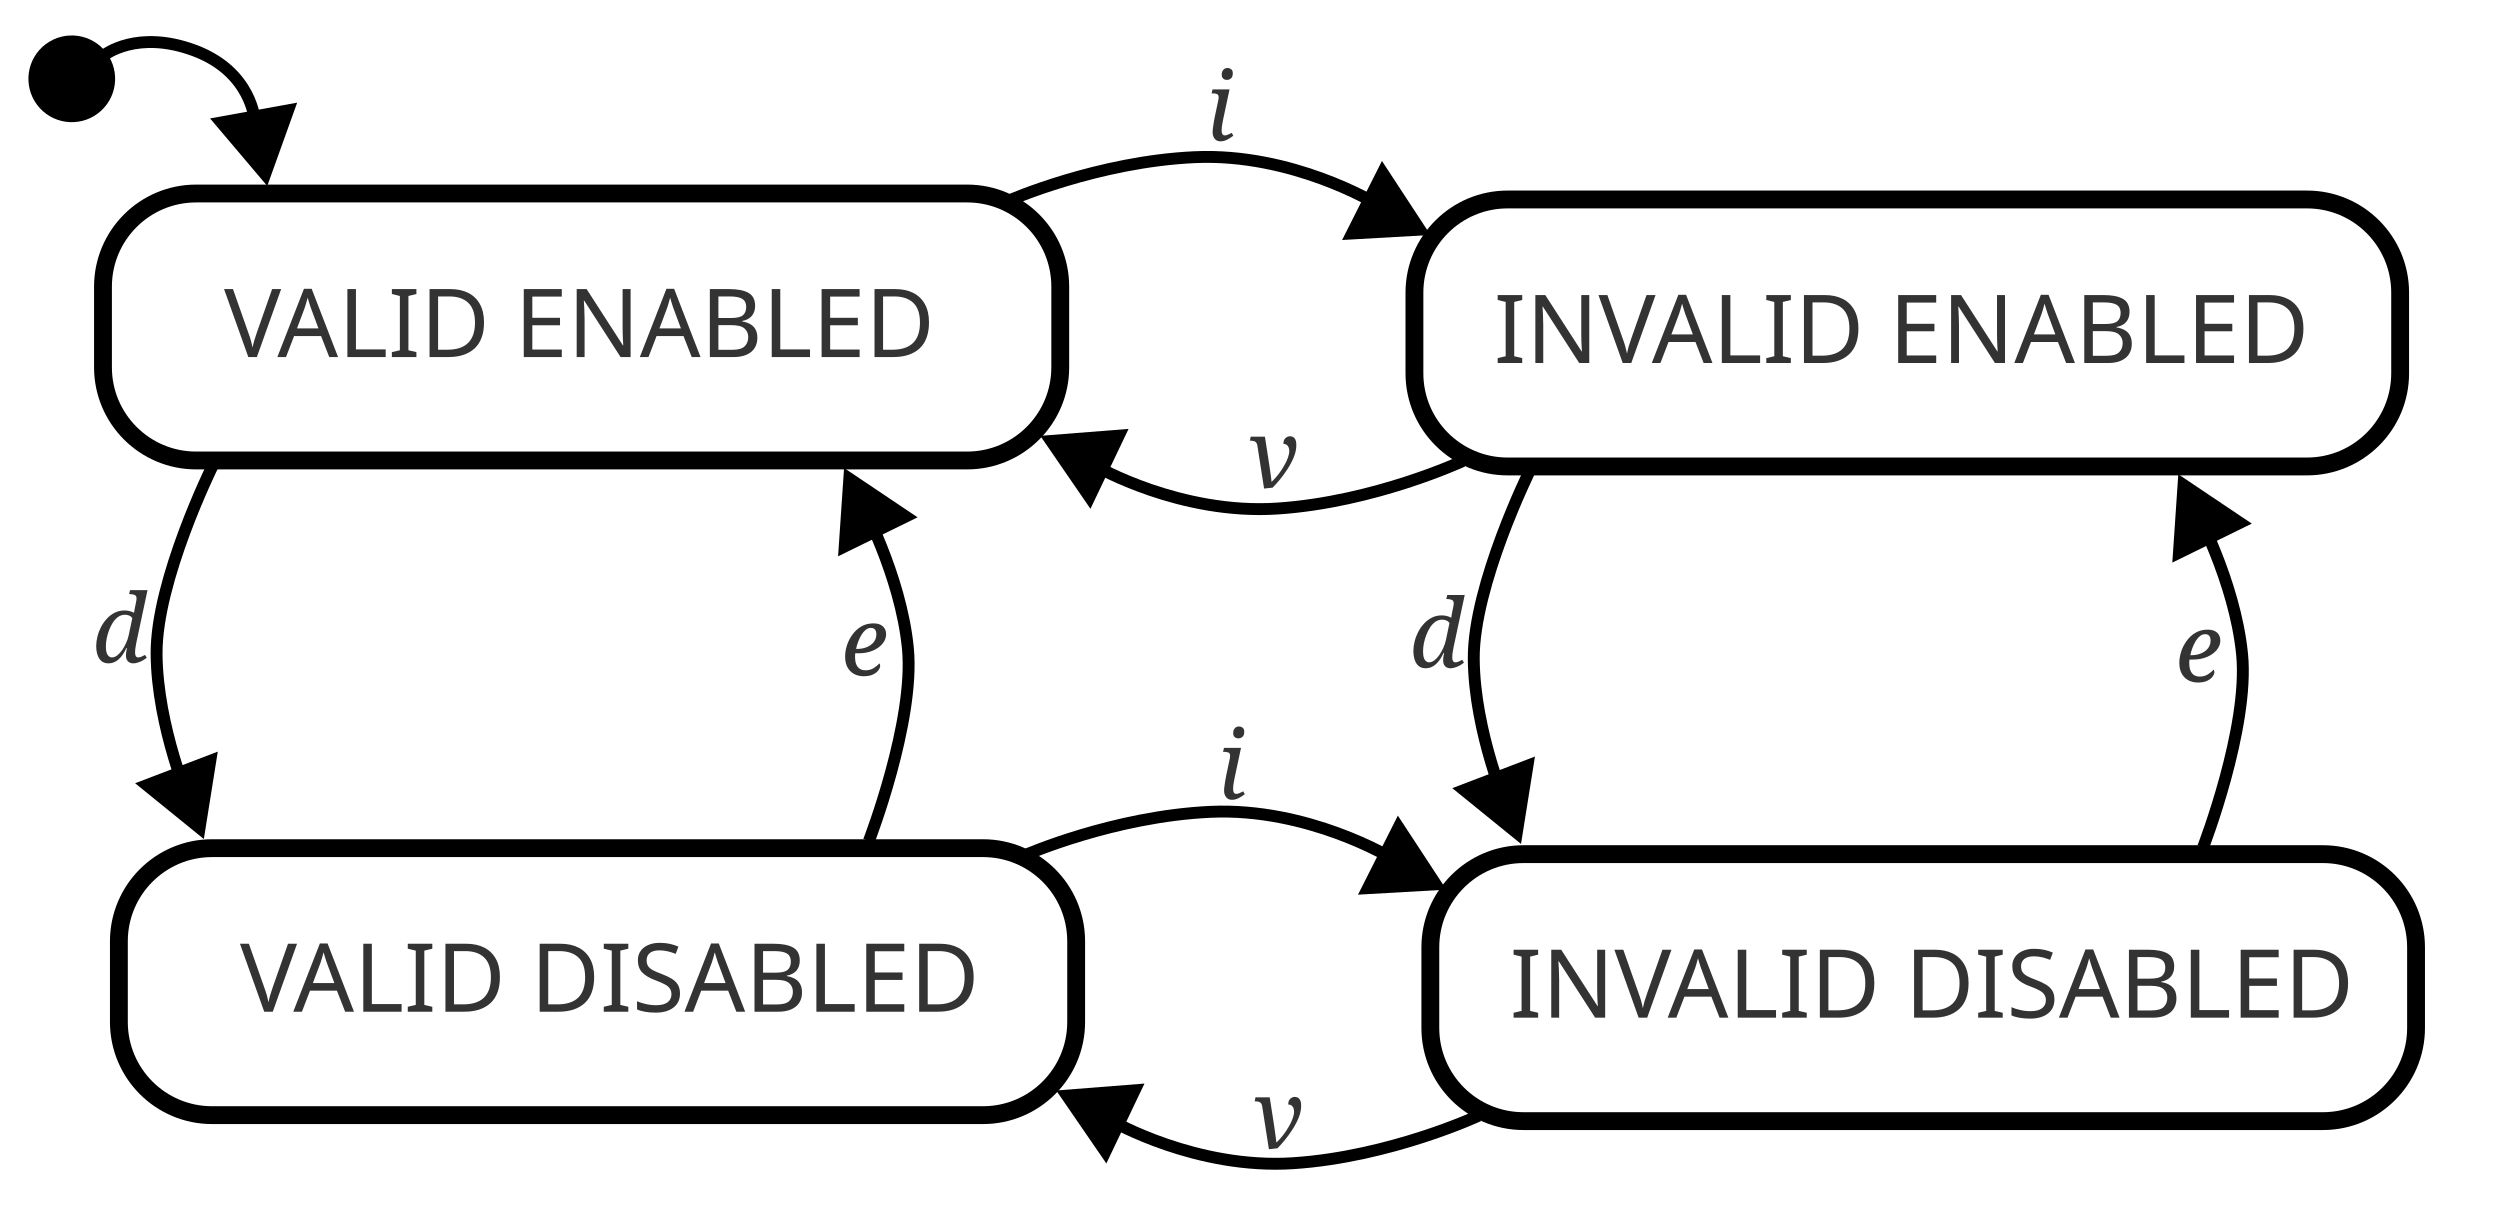
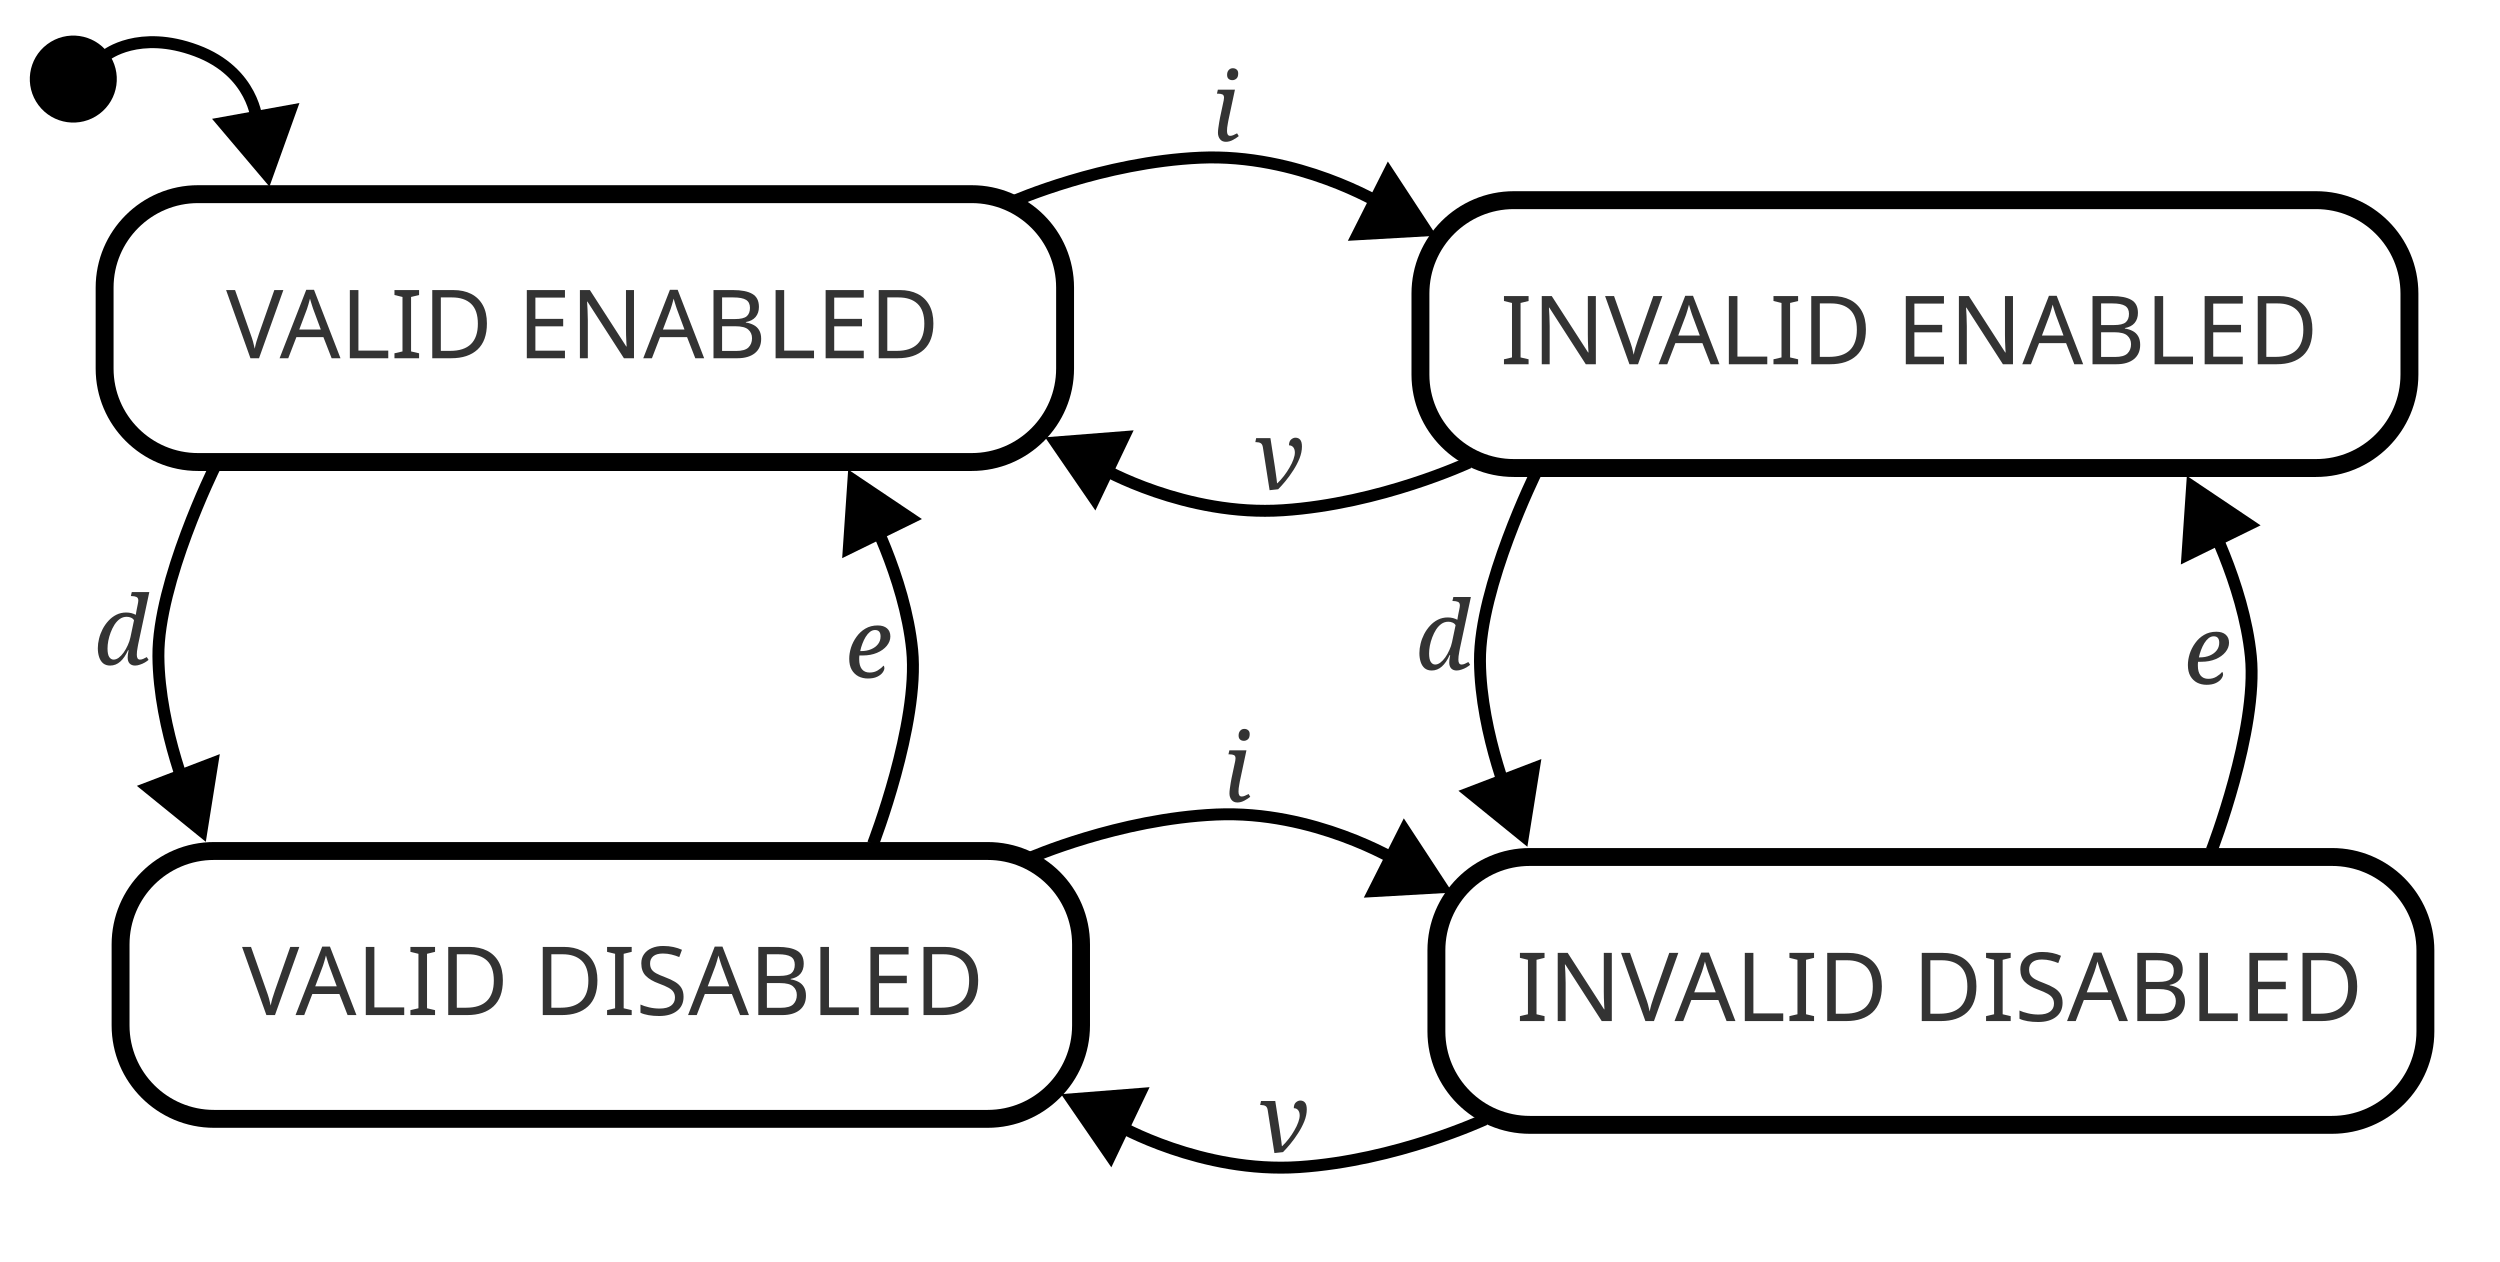
- <svg xmlns="http://www.w3.org/2000/svg" xmlns:ns1="https://boxy-svg.com" viewBox="-34.166 23.671 420.226 206.204" width="500.766">
+ <svg xmlns="http://www.w3.org/2000/svg" xmlns:ns1="https://boxy-svg.com" width="418px" height="211px" viewBox="-34.166 23.671 418.397 211.419">
  <defs />
  <g transform="matrix(1, 0, 0, 1, -2, 10)">
    <rect x="-14.856" y="46.198" width="160.909" height="44.876" style="fill: none; stroke: rgb(0, 0, 0); stroke-width: 3;" rx="15.659" ry="15.659" />
    <text x="5.496" y="73.69" style="fill: rgb(51, 51, 51); font-family: sans-serif; font-size: 16px; white-space: pre;">VALID ENABLED</text>
  </g>
  <g transform="matrix(1, 0, 0, 1, -83.73312, -22.00229)">
    <ellipse style="" transform="matrix(0.6, 0.8, -0.8, 0.6, 66.68473, -8.839179)" cx="51.177" cy="44.699" rx="7.288" ry="7.288" />
    <path style="stroke: rgb(0, 0, 0); fill: none; stroke-width: 2;" d="M 67.134 54.917 C 67.134 54.917 72.585 50.566 82.249 54.161 C 91.913 57.756 92.4 65.968 92.4 65.968" />
    <path d="M 52.991 13.003 L 60.431 25.89 L 45.55 25.89 L 52.991 13.003 Z" style="" transform="matrix(0.646251, 0.763125, -0.763125, 0.64625, 75.1945, 14.08656)" ns1:shape="triangle 45.55 13.003 14.881 12.887 0.5 0 1@5e4c3892" />
  </g>
  <g transform="matrix(1, 0, 0, 1, 218.443, 11.00445)">
    <rect x="-14.856" y="46.198" width="165.688" height="44.876" style="fill: none; stroke: rgb(0, 0, 0); stroke-width: 3;" rx="15.659" ry="15.659" />
    <text x="-1.504" y="73.69" style="fill: rgb(51, 51, 51); font-family: sans-serif; font-size: 16px; white-space: pre;">INVALID ENABLED</text>
  </g>
  <g transform="matrix(1, 0, 0, 1, -23.88252, 36.65585)">
    <path style="stroke: rgb(0, 0, 0); fill: none; stroke-width: 2;" d="M 159.293 20.735 C 159.293 20.735 174.219 14.167 190.568 13.434 C 206.917 12.701 220.867 21.171 220.867 21.171" />
    <path d="M 52.991 13.003 L 60.431 25.89 L 45.55 25.89 L 52.991 13.003 Z" style="" transform="matrix(0.99839, -0.056723, 0.056722, 0.99839, 168.3651, 4.093716)" ns1:shape="triangle 45.55 13.003 14.881 12.887 0.5 0 1@5e4c3892" />
    <text style="fill: rgb(51, 51, 51); font-family: serif; font-size: 16px; font-style: italic; white-space: pre;" x="192.39" y="10.617">i</text>
  </g>
  <g transform="matrix(-0.999766, 0.021682, -0.021682, -0.999766, 293.5657, 118.4588)">
    <path style="stroke: rgb(0, 0, 0); fill: none; stroke-width: 2;" d="M 81.487 19.057 C 81.487 19.057 96.413 12.489 112.762 11.756 C 129.111 11.023 143.061 19.493 143.061 19.493" />
    <path d="M 52.991 13.003 L 60.431 25.89 L 45.55 25.89 L 52.991 13.003 Z" style="" transform="matrix(0.99839, -0.056723, 0.056722, 0.99839, 90.55948, 2.415909)" ns1:shape="triangle 45.55 13.003 14.881 12.887 0.5 0 1@5e4c3892" />
    <text style="fill: rgb(51, 51, 51); font-family: serif; font-size: 16px; font-style: italic; white-space: pre;" x="186.909" y="9.792" transform="matrix(-0.999765, -0.021682, 0.021682, -0.999765, 304.2565, 29.19759)">v</text>
  </g>
  <g transform="matrix(1, 0, 0, 1, 0.673383, 120.0418)">
    <rect x="-14.856" y="46.198" width="160.909" height="44.876" style="fill: none; stroke: rgb(0, 0, 0); stroke-width: 3;" rx="15.659" ry="15.659" />
    <text x="5.496" y="73.69" style="fill: rgb(51, 51, 51); font-family: sans-serif; font-size: 16px; white-space: pre;">VALID DISABLED</text>
  </g>
  <g transform="matrix(1, 0, 0, 1, 221.1164, 121.0462)">
    <rect x="-14.856" y="46.198" width="165.688" height="44.876" style="fill: none; stroke: rgb(0, 0, 0); stroke-width: 3;" rx="15.659" ry="15.659" />
    <text x="-1.504" y="73.69" style="fill: rgb(51, 51, 51); font-family: sans-serif; font-size: 16px; white-space: pre;">INVALID DISABLED</text>
  </g>
  <g transform="matrix(1, 0, 0, 1, -21.20913, 146.6976)">
    <path style="stroke: rgb(0, 0, 0); fill: none; stroke-width: 2;" d="M 159.293 20.735 C 159.293 20.735 174.219 14.167 190.568 13.434 C 206.917 12.701 220.867 21.171 220.867 21.171" />
    <path d="M 52.991 13.003 L 60.431 25.89 L 45.55 25.89 L 52.991 13.003 Z" style="" transform="matrix(0.99839, -0.056723, 0.056722, 0.99839, 168.3651, 4.093716)" ns1:shape="triangle 45.55 13.003 14.881 12.887 0.5 0 1@5e4c3892" />
    <text style="fill: rgb(51, 51, 51); font-family: serif; font-size: 16px; font-style: italic; white-space: pre;" x="191.646" y="11.254">i</text>
  </g>
  <g transform="matrix(-0.999766, 0.021682, -0.021682, -0.999766, 296.2391, 228.5005)">
    <path style="stroke: rgb(0, 0, 0); fill: none; stroke-width: 2;" d="M 81.487 19.057 C 81.487 19.057 96.413 12.489 112.762 11.756 C 129.111 11.023 143.061 19.493 143.061 19.493" />
    <path d="M 52.991 13.003 L 60.431 25.89 L 45.55 25.89 L 52.991 13.003 Z" style="" transform="matrix(0.99839, -0.056723, 0.056722, 0.99839, 90.55948, 2.415909)" ns1:shape="triangle 45.55 13.003 14.881 12.887 0.5 0 1@5e4c3892" />
    <text style="fill: rgb(51, 51, 51); font-family: serif; font-size: 16px; font-style: italic; white-space: pre;" x="186.909" y="9.792" transform="matrix(-0.999765, -0.021682, 0.021682, -0.999765, 306.1428, 28.2298)">v</text>
  </g>
  <g transform="matrix(1, 0, 0, 1, -183.3718, 122.1368)">
    <path style="stroke: rgb(0, 0, 0); fill: none; stroke-width: 2;" d="M 184.983 -20.254 C 184.983 -20.254 175.433 -0.947 175.526 11.455 C 175.619 23.857 181.266 36.811 181.266 36.811" />
    <path d="M 52.991 13.003 L 60.431 25.89 L 45.55 25.89 L 52.991 13.003 Z" style="" transform="matrix(0.776468, 0.630157, -0.630157, 0.776467, 152.8614, -15.61614)" ns1:shape="triangle 45.55 13.003 14.881 12.887 0.5 0 1@5e4c3892" />
    <text style="fill: rgb(51, 51, 51); font-family: serif; font-size: 16px; font-style: italic; white-space: pre;" x="164.69" y="12.883">d</text>
  </g>
  <g transform="matrix(1, 0, 0, 1, 38.03333, 122.9633)">
    <path style="stroke: rgb(0, 0, 0); fill: none; stroke-width: 2;" d="M 184.983 -20.254 C 184.983 -20.254 175.433 -0.947 175.526 11.455 C 175.619 23.857 181.266 36.811 181.266 36.811" />
    <path d="M 52.991 13.003 L 60.431 25.89 L 45.55 25.89 L 52.991 13.003 Z" style="" transform="matrix(0.776468, 0.630157, -0.630157, 0.776467, 152.8614, -15.61614)" ns1:shape="triangle 45.55 13.003 14.881 12.887 0.5 0 1@5e4c3892" />
    <text style="fill: rgb(51, 51, 51); font-family: serif; font-size: 16px; font-style: italic; white-space: pre;" x="164.69" y="12.883">d</text>
  </g>
  <g transform="matrix(1, 0, 0, 1, -69.48834, 122.3039)">
    <path style="stroke: rgb(0, 0, 0); fill: none; stroke-width: 2;" d="M 188.234 -14.645 C 188.234 -14.645 178.684 4.662 178.777 17.064 C 178.87 29.466 184.517 42.42 184.517 42.42" transform="matrix(-0.995904, 0.090419, -0.090419, -0.995904, 367.5143, 11.12574)" />
    <path d="M 52.991 13.003 L 60.431 25.89 L 45.55 25.89 L 52.991 13.003 Z" style="" transform="matrix(-0.830266, -0.557368, 0.557369, -0.830265, 212.946, 35.20777)" ns1:shape="triangle 45.55 13.003 14.881 12.887 0.5 0 1@5e4c3892" />
    <text style="fill: rgb(51, 51, 51); font-family: serif; font-size: 16px; font-style: italic; white-space: pre;" x="176.69" y="14.883">e</text>
    <path style="stroke: rgb(0, 0, 0); fill: none; stroke-width: 2;" d="M 412.504 -13.589 C 412.504 -13.589 402.954 5.718 403.047 18.12 C 403.14 30.522 408.787 43.476 408.787 43.476" transform="matrix(-0.995904, 0.090419, -0.090419, -0.995904, 815.2312, -7.044828)" />
    <path d="M 52.991 13.003 L 60.431 25.89 L 45.55 25.89 L 52.991 13.003 Z" style="" transform="matrix(-0.830266, -0.557368, 0.557369, -0.830265, 437.216, 36.26358)" ns1:shape="triangle 45.55 13.003 14.881 12.887 0.5 0 1@5e4c3892" />
    <text style="fill: rgb(51, 51, 51); font-family: serif; font-size: 16px; font-style: italic; white-space: pre;" x="400.96" y="15.939">e</text>
  </g>
</svg>
